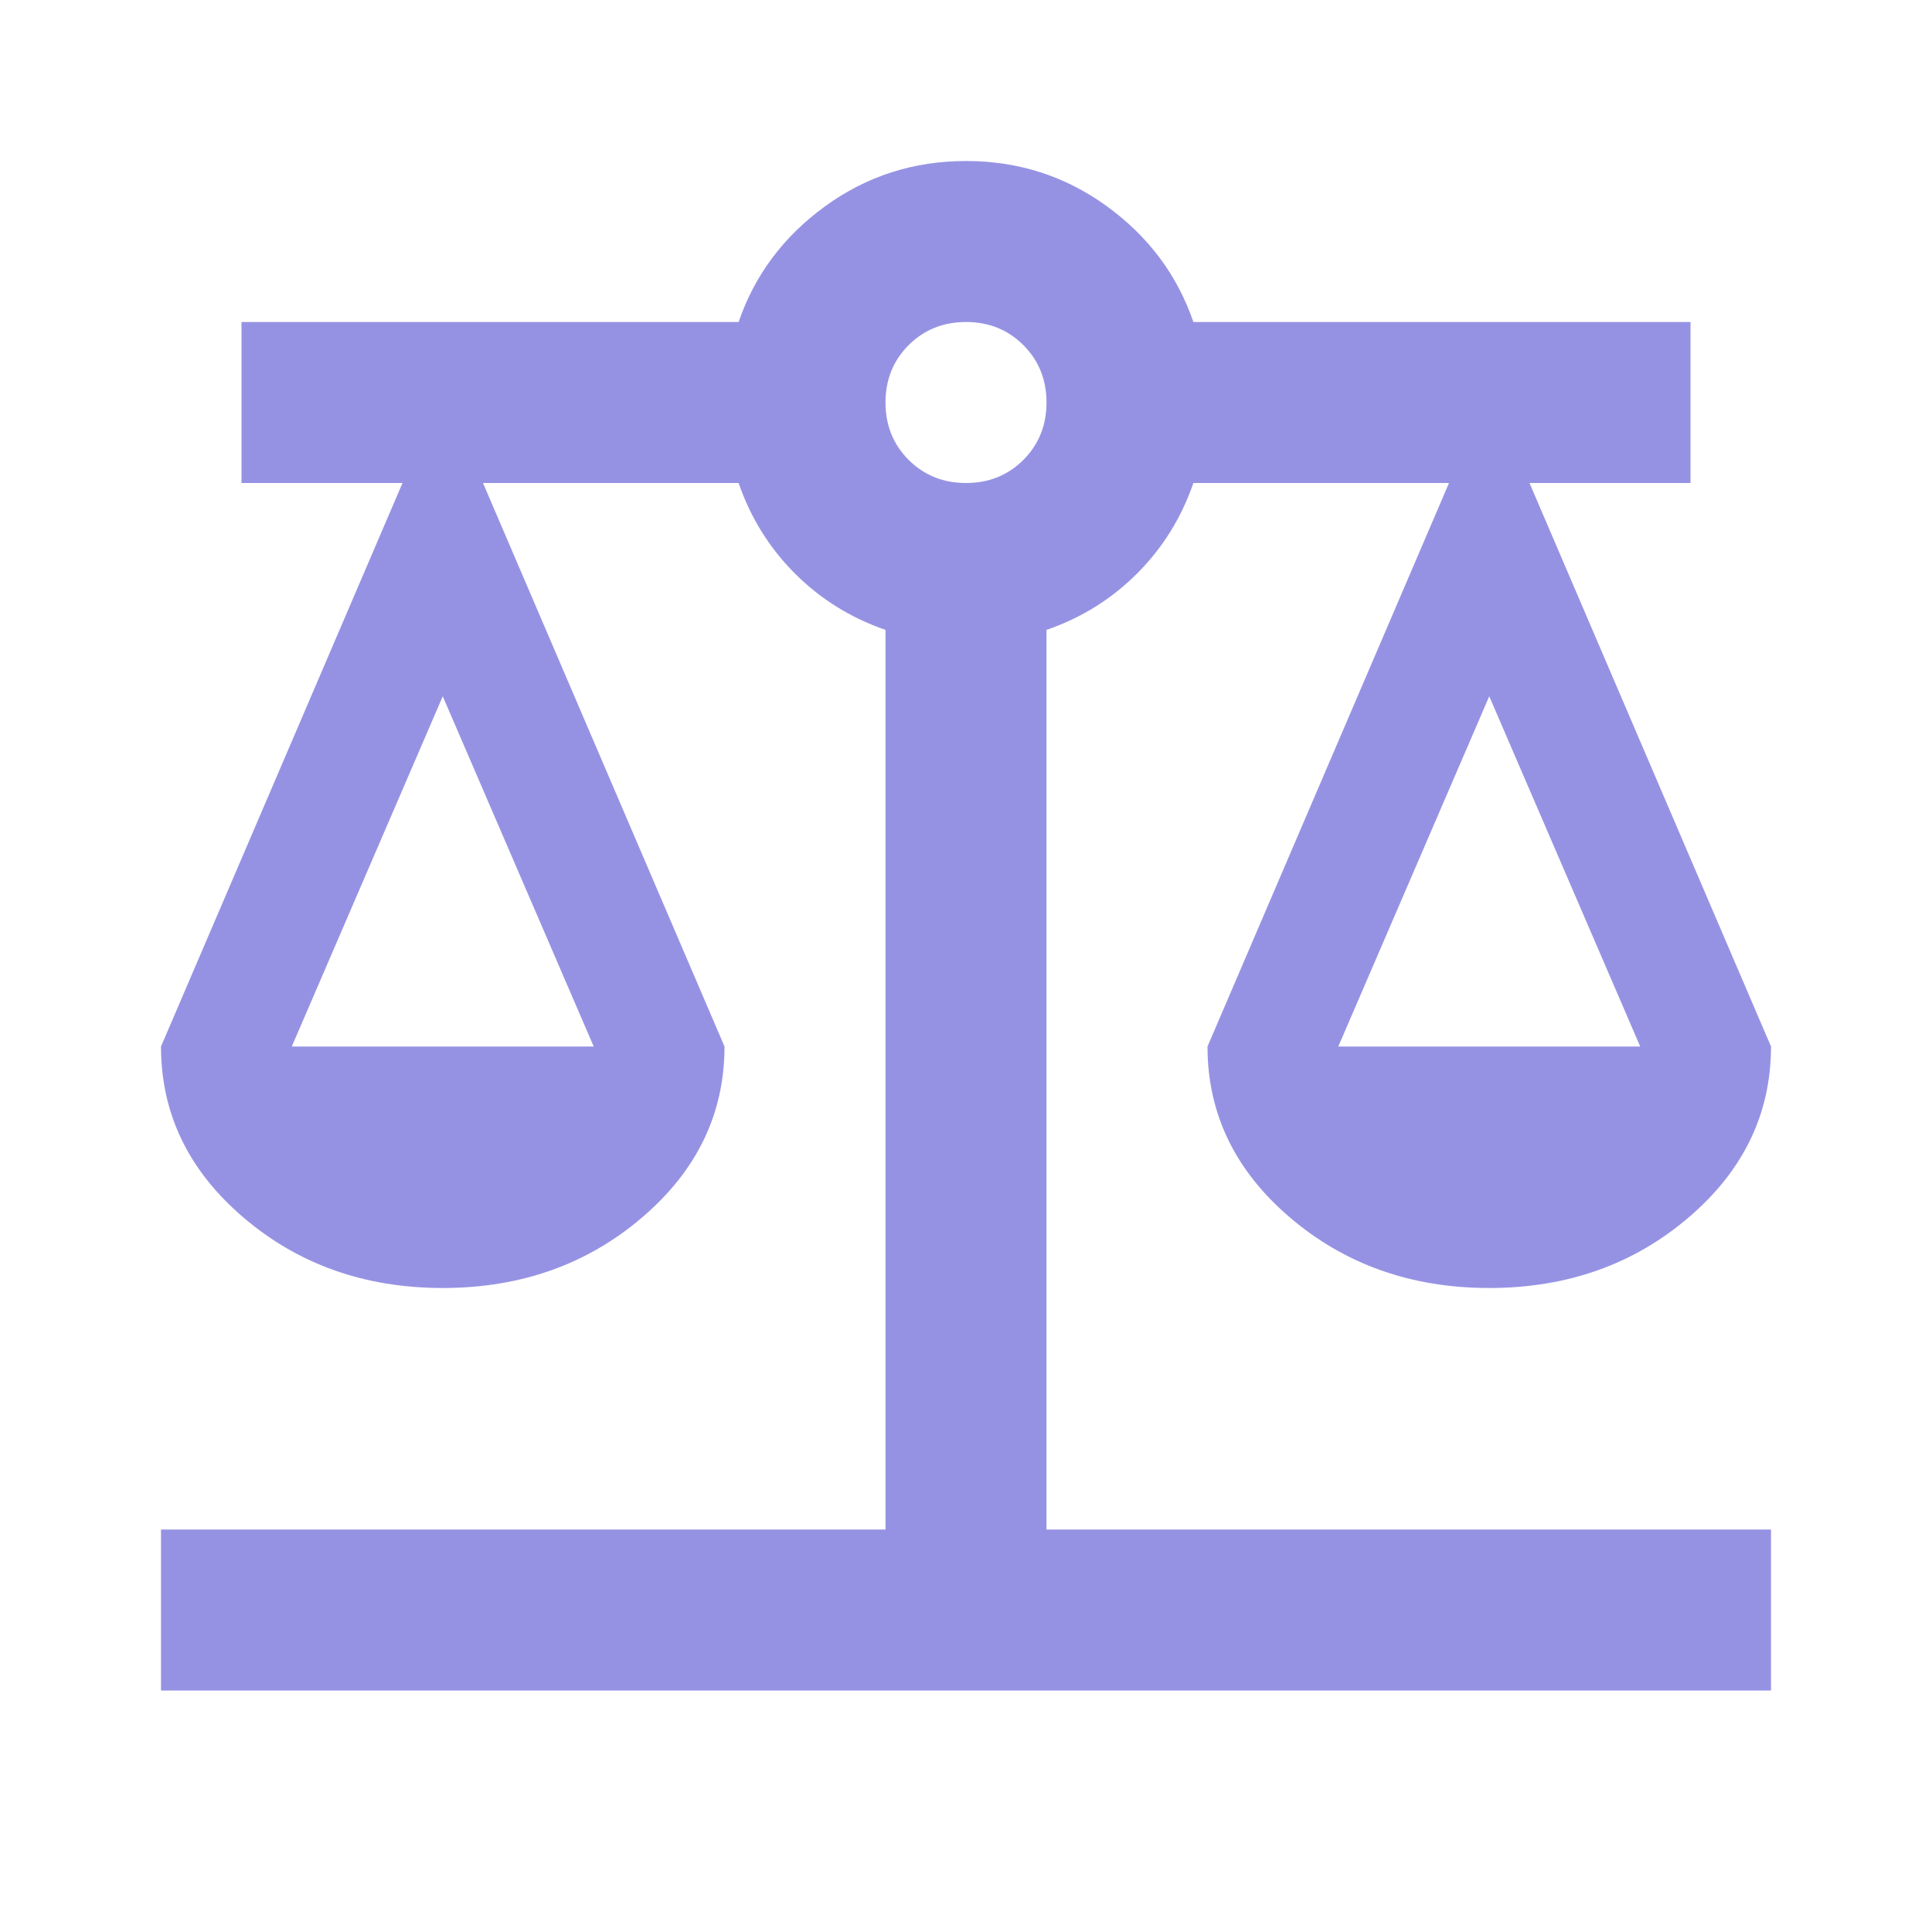
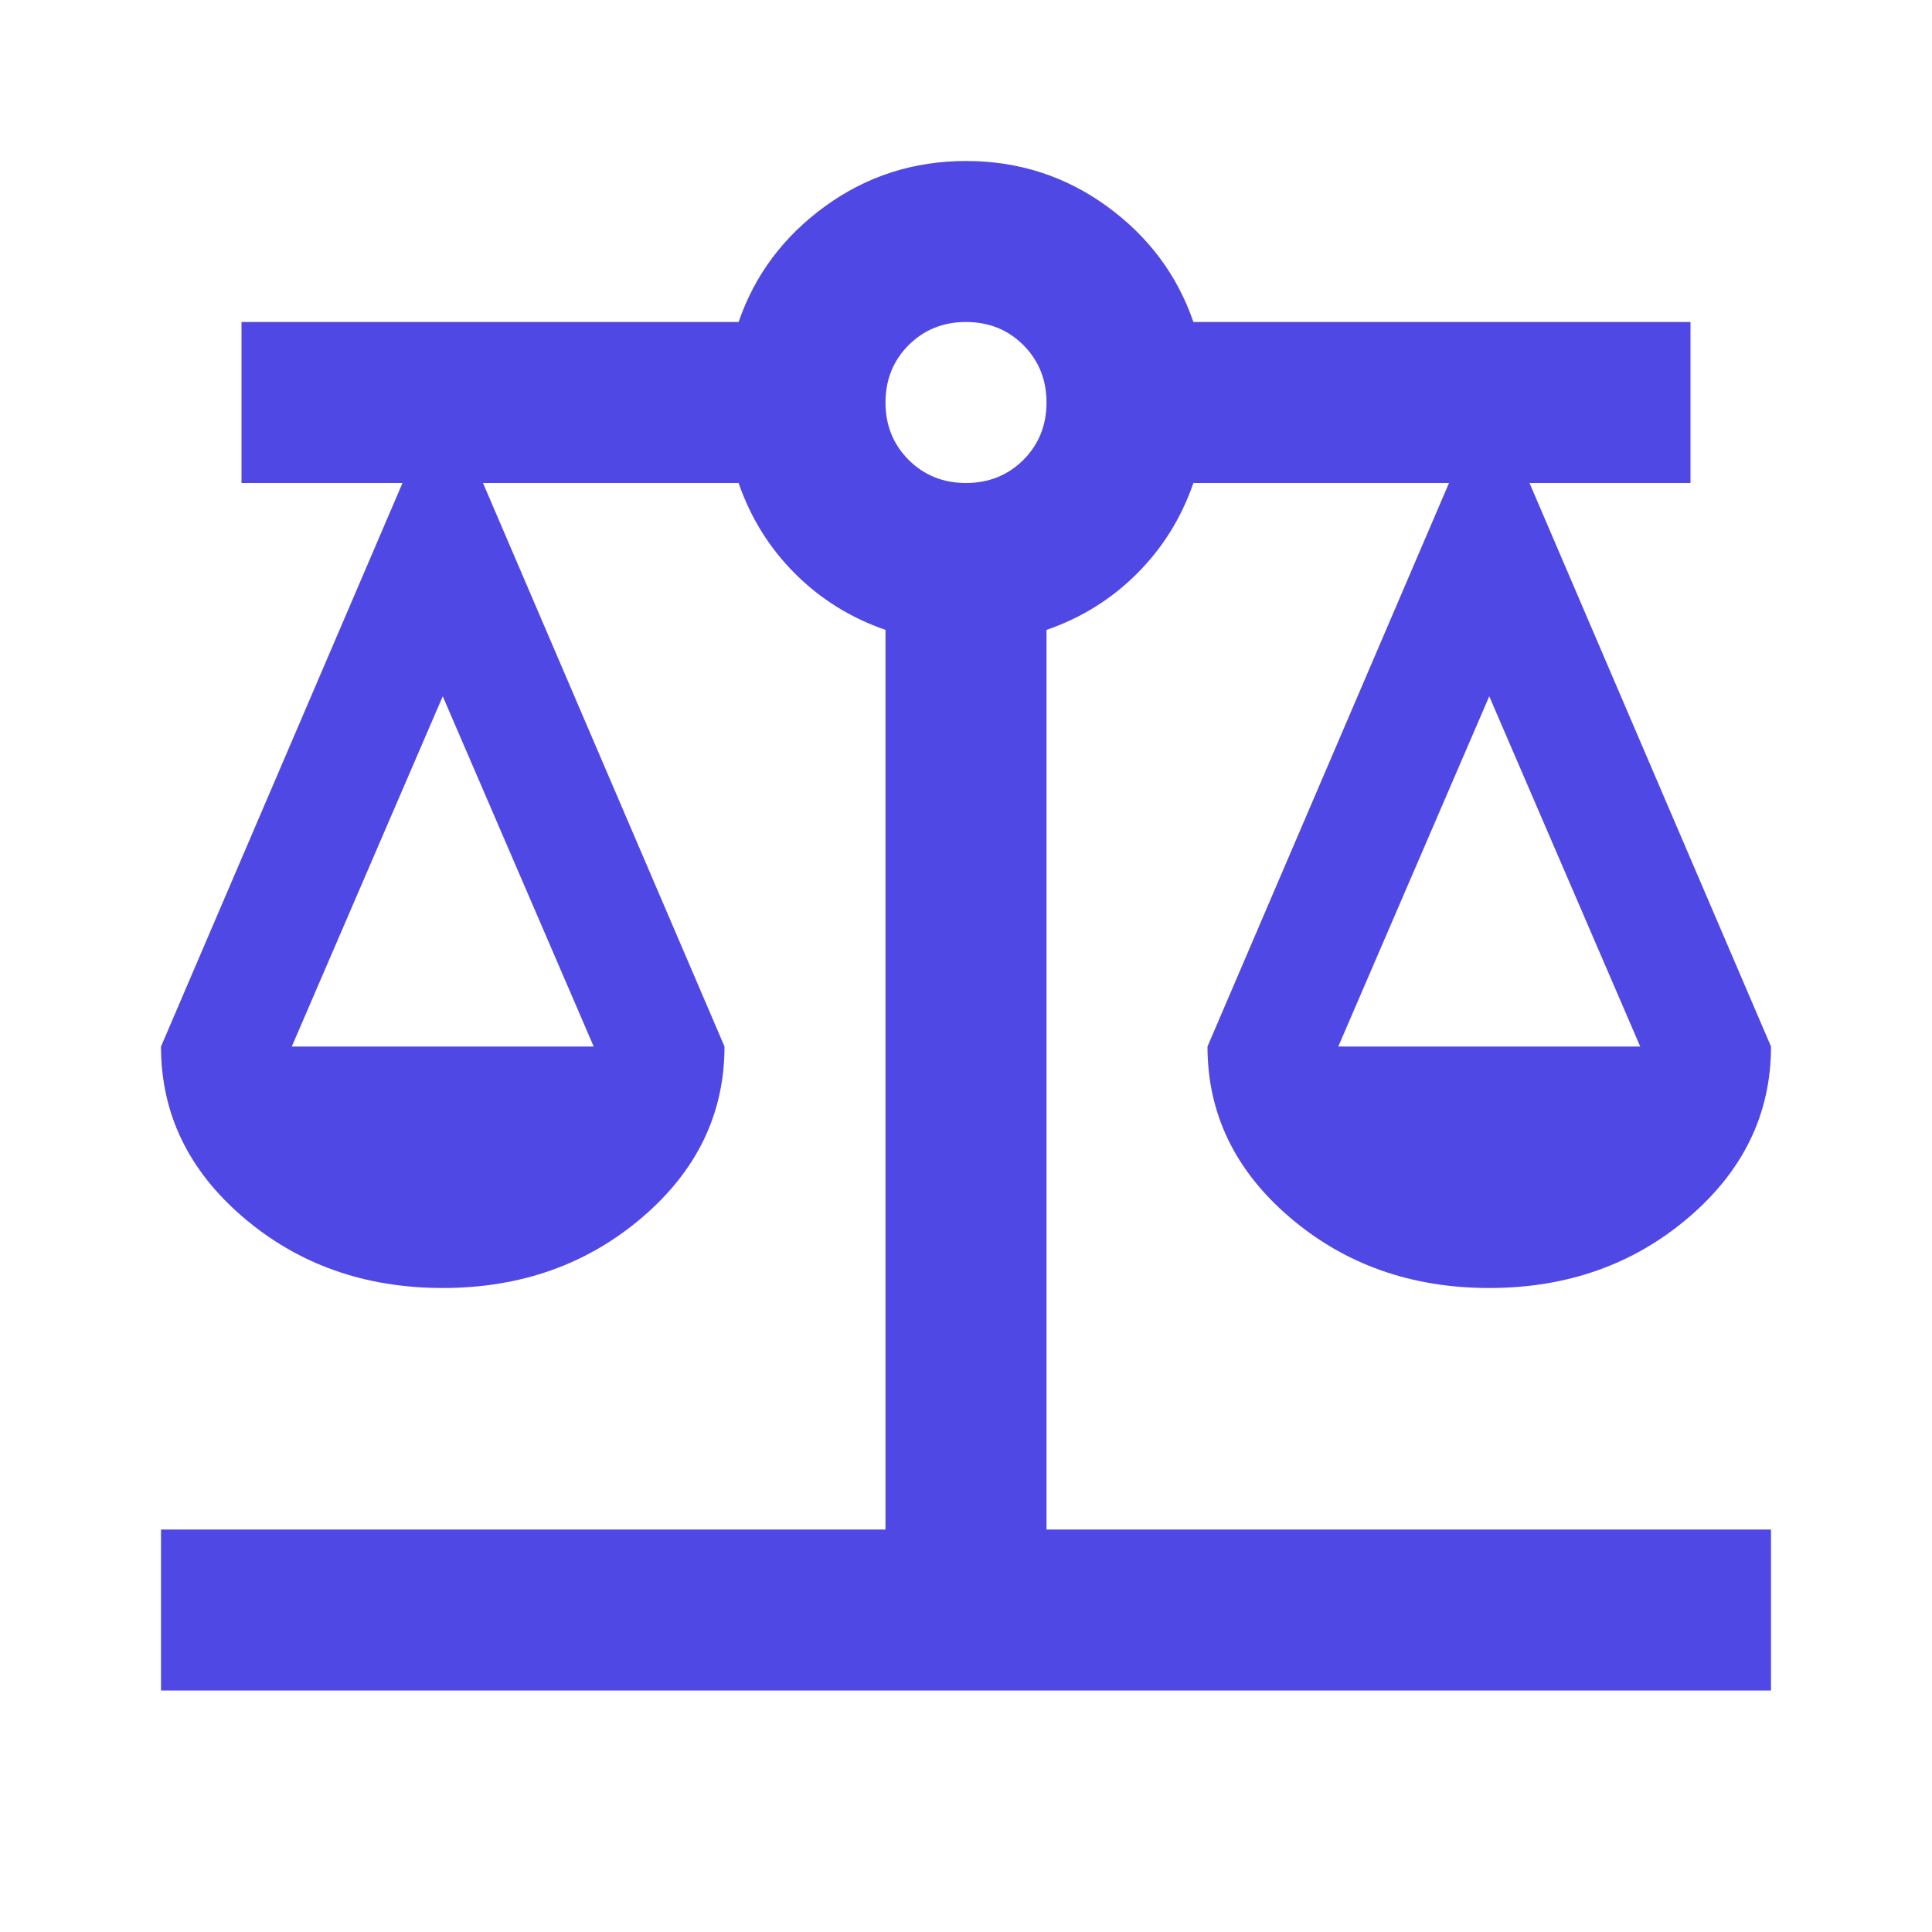
<svg xmlns="http://www.w3.org/2000/svg" preserveAspectRatio="none" overflow="visible" style="display: block;" width="30" height="30" viewBox="0 0 30 30" fill="none">
  <g id="balance">
    <mask id="mask0_0_30" style="mask-type:alpha" maskUnits="userSpaceOnUse" x="0" y="0" width="30" height="30">
      <rect id="Bounding box" width="30" height="30" fill="#D9D9D9" />
    </mask>
    <g mask="url(#mask0_0_30)">
-       <path id="balance_2" d="M2.5 26.25V23.75H13.75V9.781C13.208 9.594 12.74 9.302 12.344 8.906C11.948 8.51 11.656 8.042 11.469 7.5H7.5L11.25 16.25C11.25 17.292 10.823 18.177 9.969 18.906C9.115 19.635 8.083 20 6.875 20C5.667 20 4.635 19.635 3.781 18.906C2.927 18.177 2.5 17.292 2.5 16.25L6.25 7.5H3.75V5H11.469C11.719 4.271 12.167 3.672 12.812 3.203C13.458 2.734 14.188 2.5 15 2.5C15.812 2.5 16.542 2.734 17.188 3.203C17.833 3.672 18.281 4.271 18.531 5H26.25V7.5H23.75L27.5 16.25C27.5 17.292 27.073 18.177 26.219 18.906C25.365 19.635 24.333 20 23.125 20C21.917 20 20.885 19.635 20.031 18.906C19.177 18.177 18.75 17.292 18.75 16.25L22.5 7.5H18.531C18.344 8.042 18.052 8.51 17.656 8.906C17.26 9.302 16.792 9.594 16.25 9.781V23.75H27.5V26.25H2.5ZM20.781 16.25H25.469L23.125 10.812L20.781 16.25ZM4.531 16.25H9.219L6.875 10.812L4.531 16.25ZM15 7.5C15.354 7.5 15.651 7.38 15.891 7.141C16.13 6.901 16.25 6.604 16.25 6.25C16.25 5.896 16.13 5.599 15.891 5.359C15.651 5.12 15.354 5 15 5C14.646 5 14.349 5.12 14.109 5.359C13.87 5.599 13.75 5.896 13.75 6.25C13.75 6.604 13.87 6.901 14.109 7.141C14.349 7.38 14.646 7.5 15 7.5Z" fill="#9692E3" />
+       <path id="balance_2" d="M2.5 26.25V23.75H13.75V9.781C13.208 9.594 12.74 9.302 12.344 8.906C11.948 8.51 11.656 8.042 11.469 7.5H7.5L11.25 16.25C11.25 17.292 10.823 18.177 9.969 18.906C9.115 19.635 8.083 20 6.875 20C5.667 20 4.635 19.635 3.781 18.906C2.927 18.177 2.5 17.292 2.5 16.25L6.25 7.5H3.75V5H11.469C11.719 4.271 12.167 3.672 12.812 3.203C13.458 2.734 14.188 2.5 15 2.5C15.812 2.5 16.542 2.734 17.188 3.203C17.833 3.672 18.281 4.271 18.531 5H26.25V7.5H23.75L27.5 16.25C27.5 17.292 27.073 18.177 26.219 18.906C25.365 19.635 24.333 20 23.125 20C21.917 20 20.885 19.635 20.031 18.906C19.177 18.177 18.75 17.292 18.75 16.25L22.5 7.5H18.531C18.344 8.042 18.052 8.51 17.656 8.906C17.26 9.302 16.792 9.594 16.25 9.781V23.75H27.5V26.25H2.5ZM20.781 16.25H25.469L23.125 10.812L20.781 16.25ZM4.531 16.25H9.219L6.875 10.812L4.531 16.25ZM15 7.5C15.354 7.5 15.651 7.38 15.891 7.141C16.13 6.901 16.25 6.604 16.25 6.25C16.25 5.896 16.13 5.599 15.891 5.359C15.651 5.12 15.354 5 15 5C14.646 5 14.349 5.12 14.109 5.359C13.87 5.599 13.75 5.896 13.75 6.25C13.75 6.604 13.87 6.901 14.109 7.141C14.349 7.38 14.646 7.5 15 7.5Z" fill="#5048E5" />
    </g>
  </g>
</svg>
